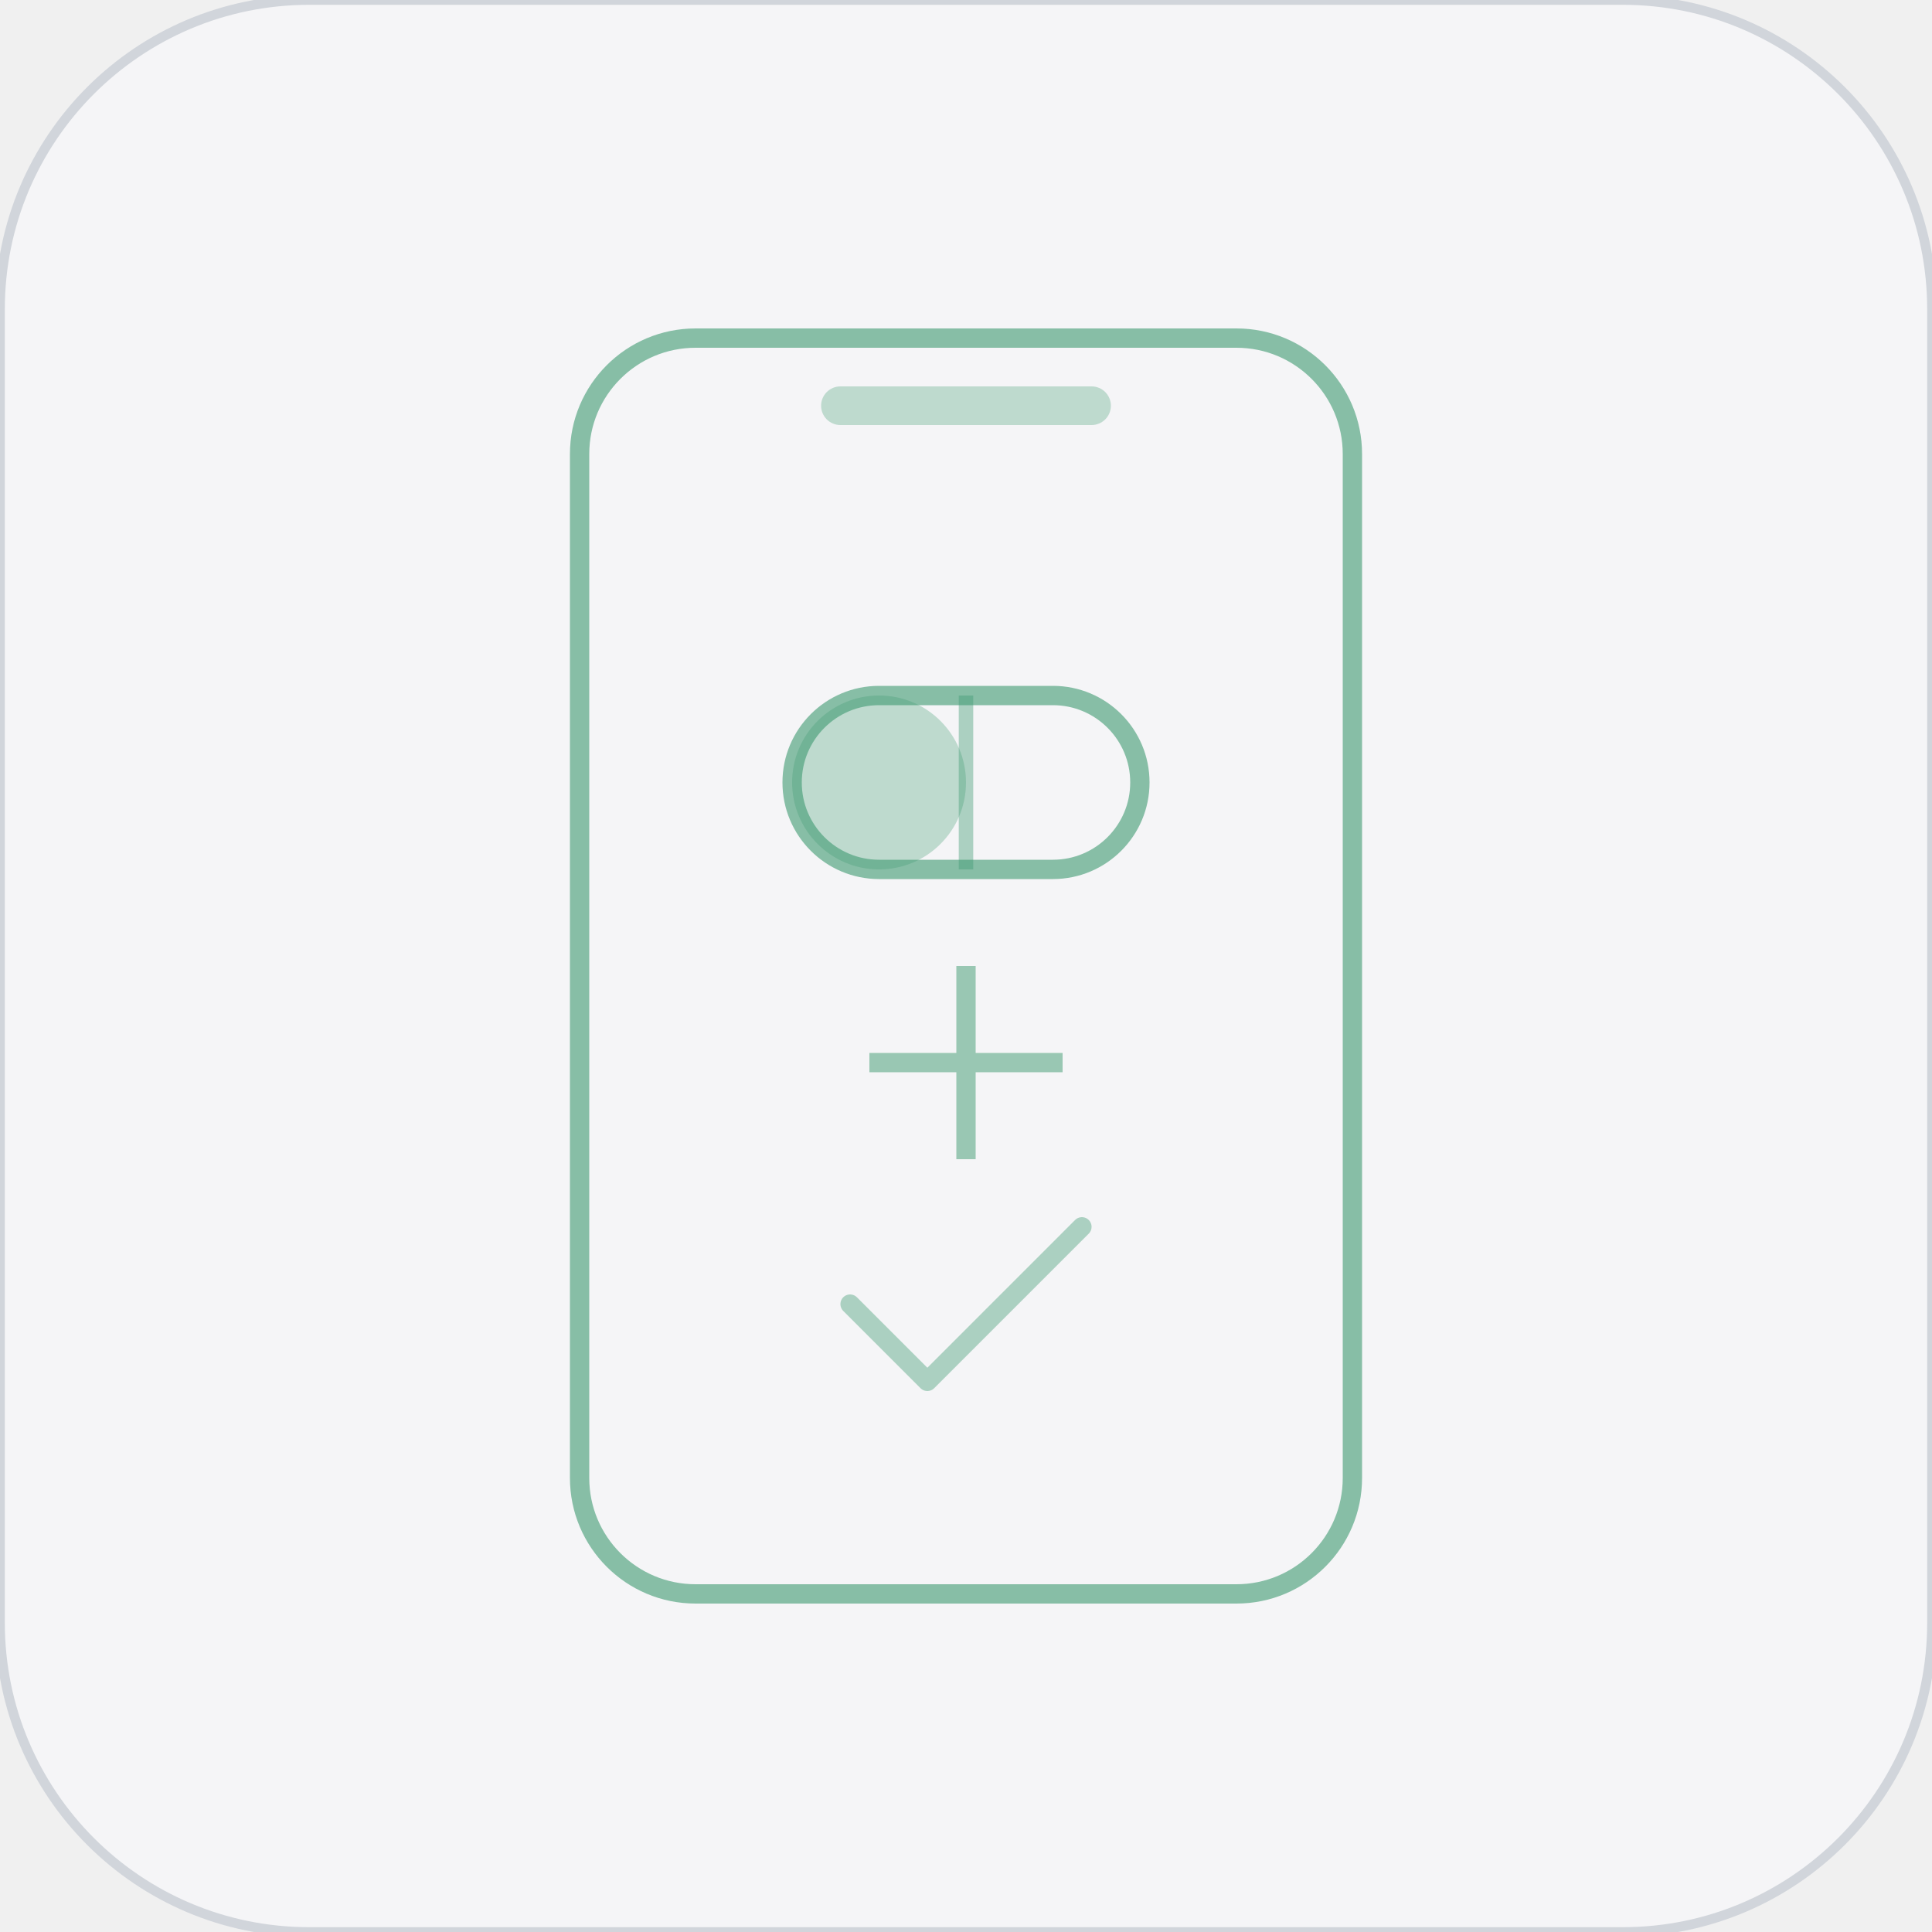
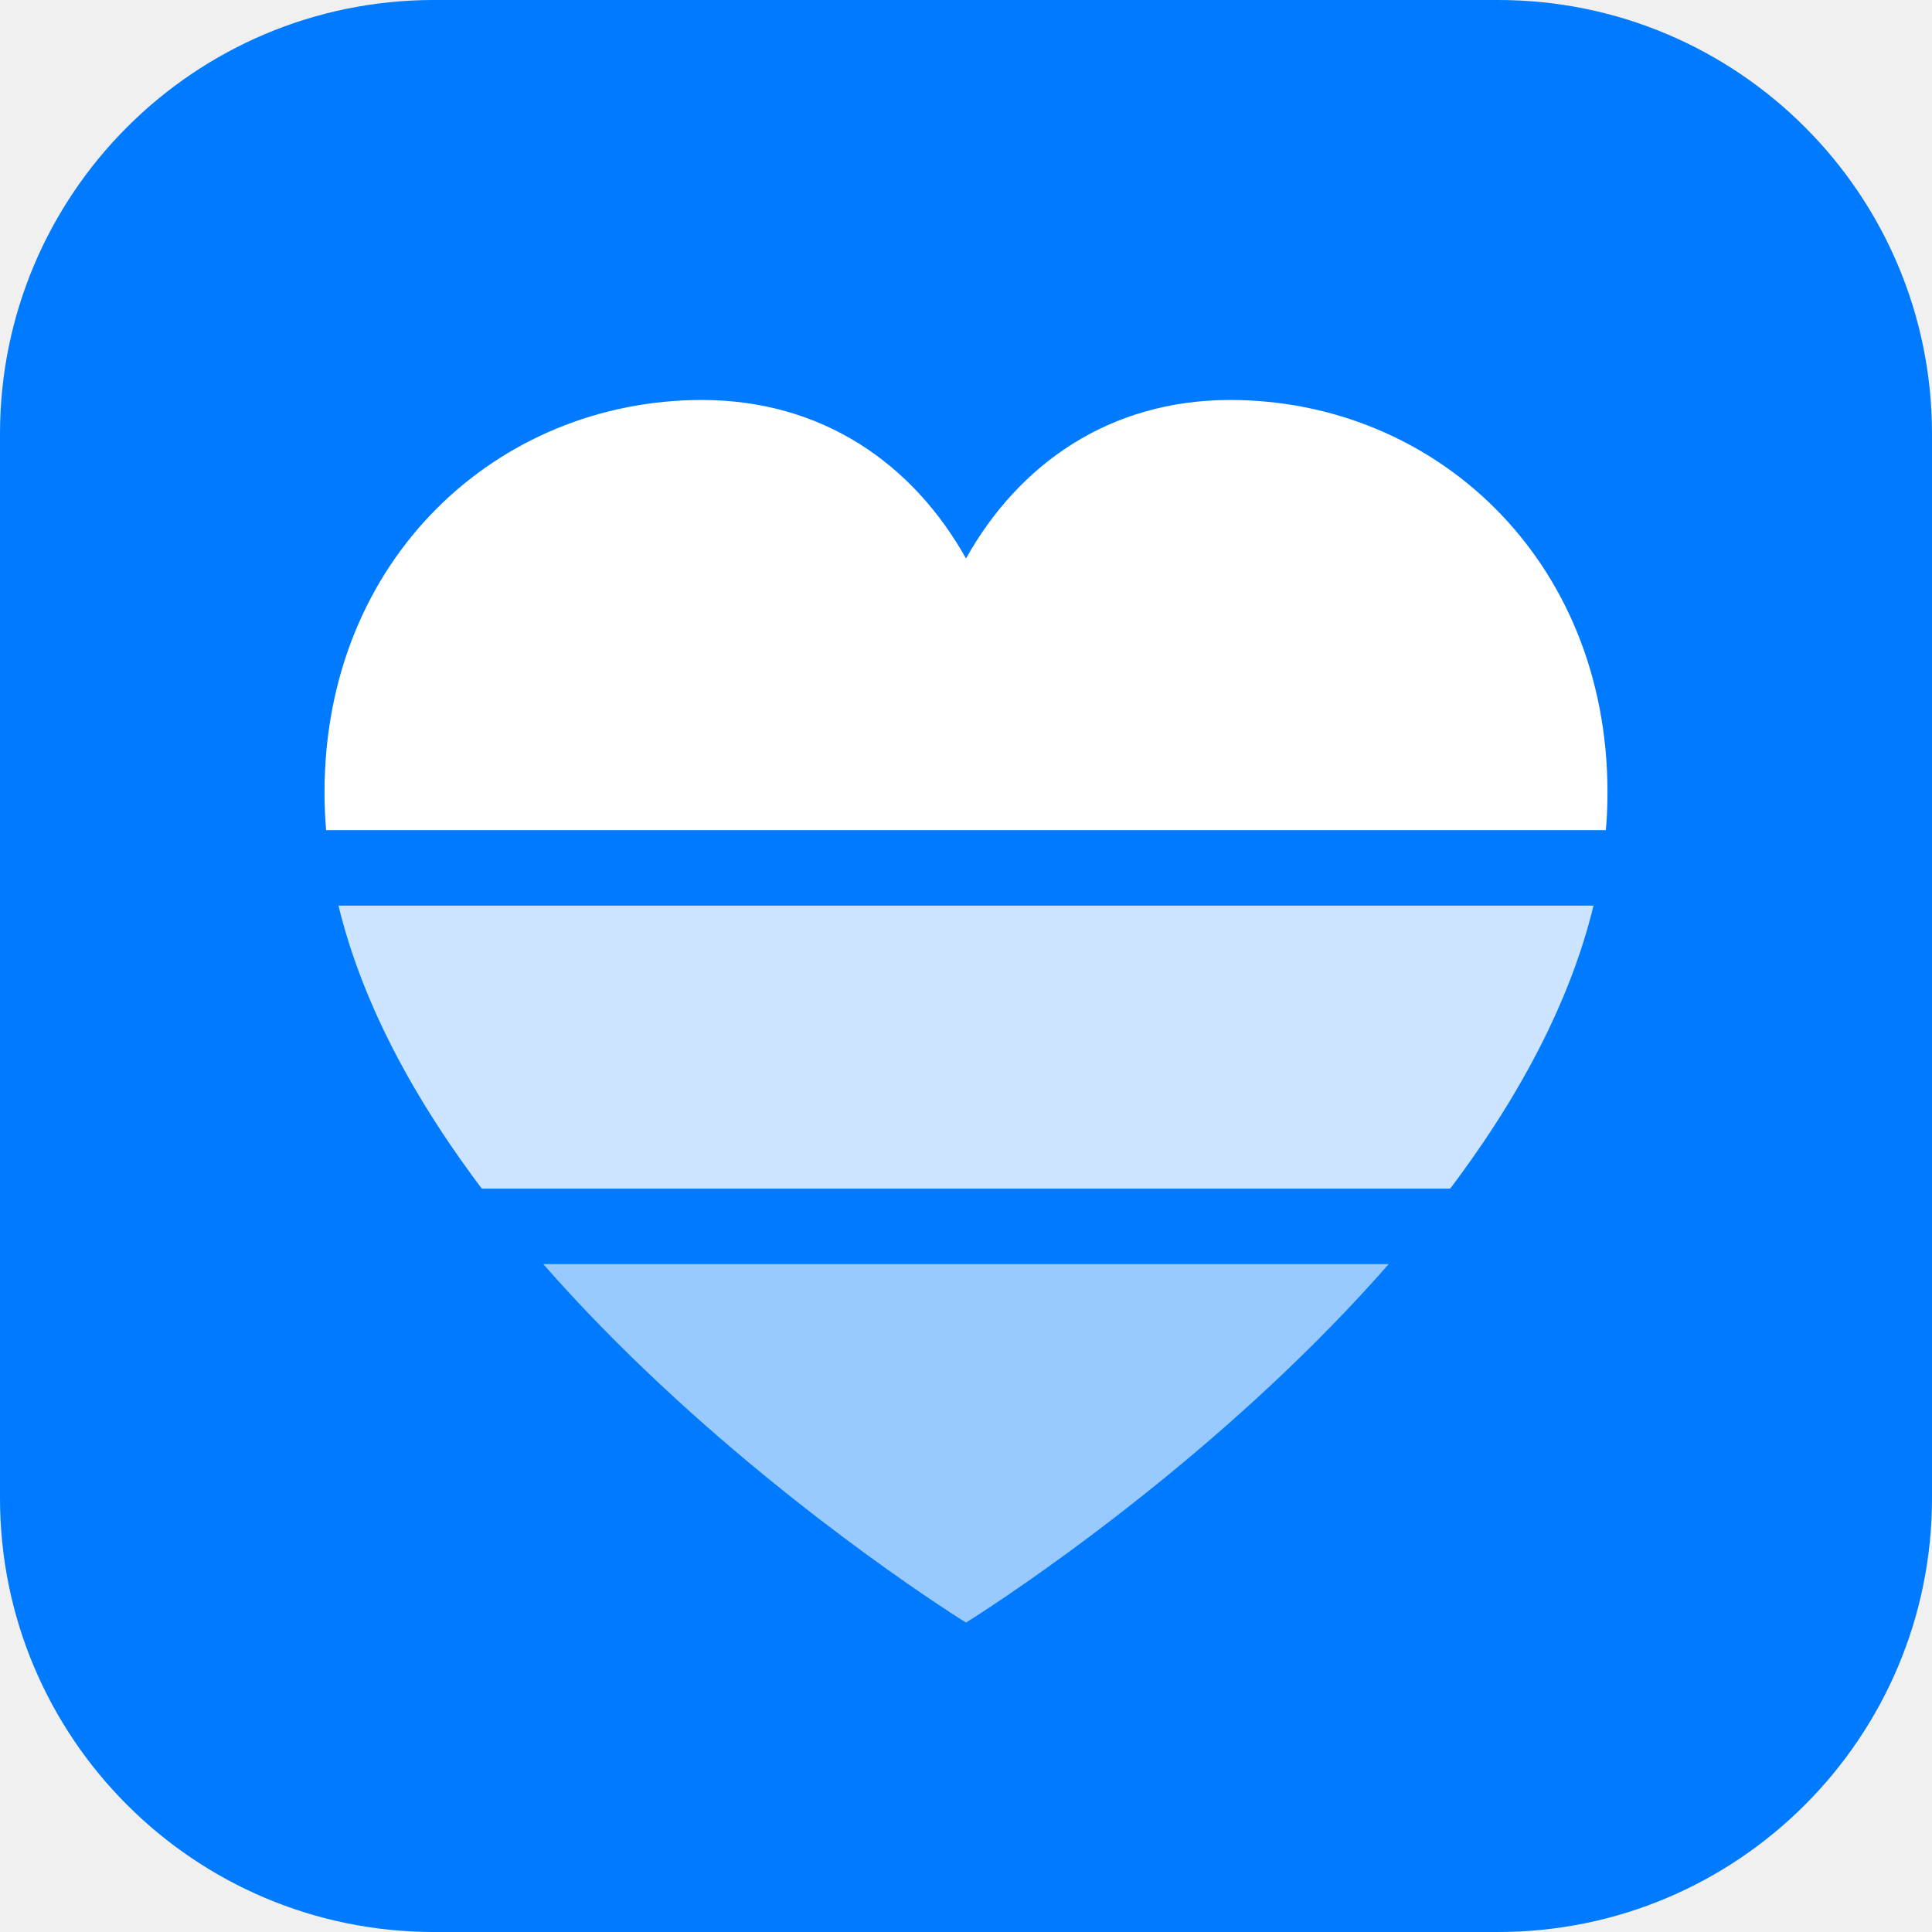
- <svg xmlns="http://www.w3.org/2000/svg" width="200" height="200" viewBox="0 0 200 200">
-   <rect width="200" height="200" fill="#f5f5f7" stroke="#d1d5db" rx="32" />
-   <rect width="80" height="130" x="60" y="35" fill="none" stroke="#3D9970" stroke-width="2" opacity=".6" rx="12" />
-   <rect width="30" height="4" x="85" y="40" fill="#3D9970" opacity=".3" rx="2" />
-   <rect width="36" height="18" x="82" y="72" fill="none" stroke="#3D9970" stroke-width="2" opacity=".6" rx="9" />
-   <path stroke="#3D9970" stroke-width="1.5" d="M100 72v18" opacity=".4" />
-   <rect width="18" height="18" x="82" y="72" fill="#3D9970" opacity=".3" rx="9" />
-   <path stroke="#3D9970" stroke-width="2" d="M100 100v20m-10-10h20" opacity=".5" />
-   <path fill="none" stroke="#3D9970" stroke-linecap="round" stroke-linejoin="round" stroke-width="2" d="m88 135 8 8 16-16" opacity=".4" />
+ <svg xmlns="http://www.w3.org/2000/svg" width="200" height="200" viewBox="0 0 1024 1024">
+   <rect width="1024" height="1024" rx="230" fill="#007AFF" />
+   <defs>
+     <clipPath id="a">
+       <rect width="1024" height="440" />
+     </clipPath>
+     <clipPath id="b">
+       <rect y="480" width="1024" height="150" />
+     </clipPath>
+     <clipPath id="c">
+       <rect y="670" width="1024" height="354" />
+     </clipPath>
+   </defs>
+   <g fill="#fff">
+     <path clip-path="url(#a)" d="M512 860C512 860 172 650 172 420C172 296 264 212 372 212C436 212 484 246 512 296C540 246 588 212 652 212C760 212 852 296 852 420C852 650 512 860 512 860Z" />
+     <path clip-path="url(#b)" opacity=".8" d="M512 860C512 860 172 650 172 420C172 296 264 212 372 212C436 212 484 246 512 296C540 246 588 212 652 212C760 212 852 296 852 420C852 650 512 860 512 860Z" />
+     <path clip-path="url(#c)" opacity=".6" d="M512 860C512 860 172 650 172 420C172 296 264 212 372 212C436 212 484 246 512 296C540 246 588 212 652 212C760 212 852 296 852 420C852 650 512 860 512 860Z" />
+   </g>
</svg>
